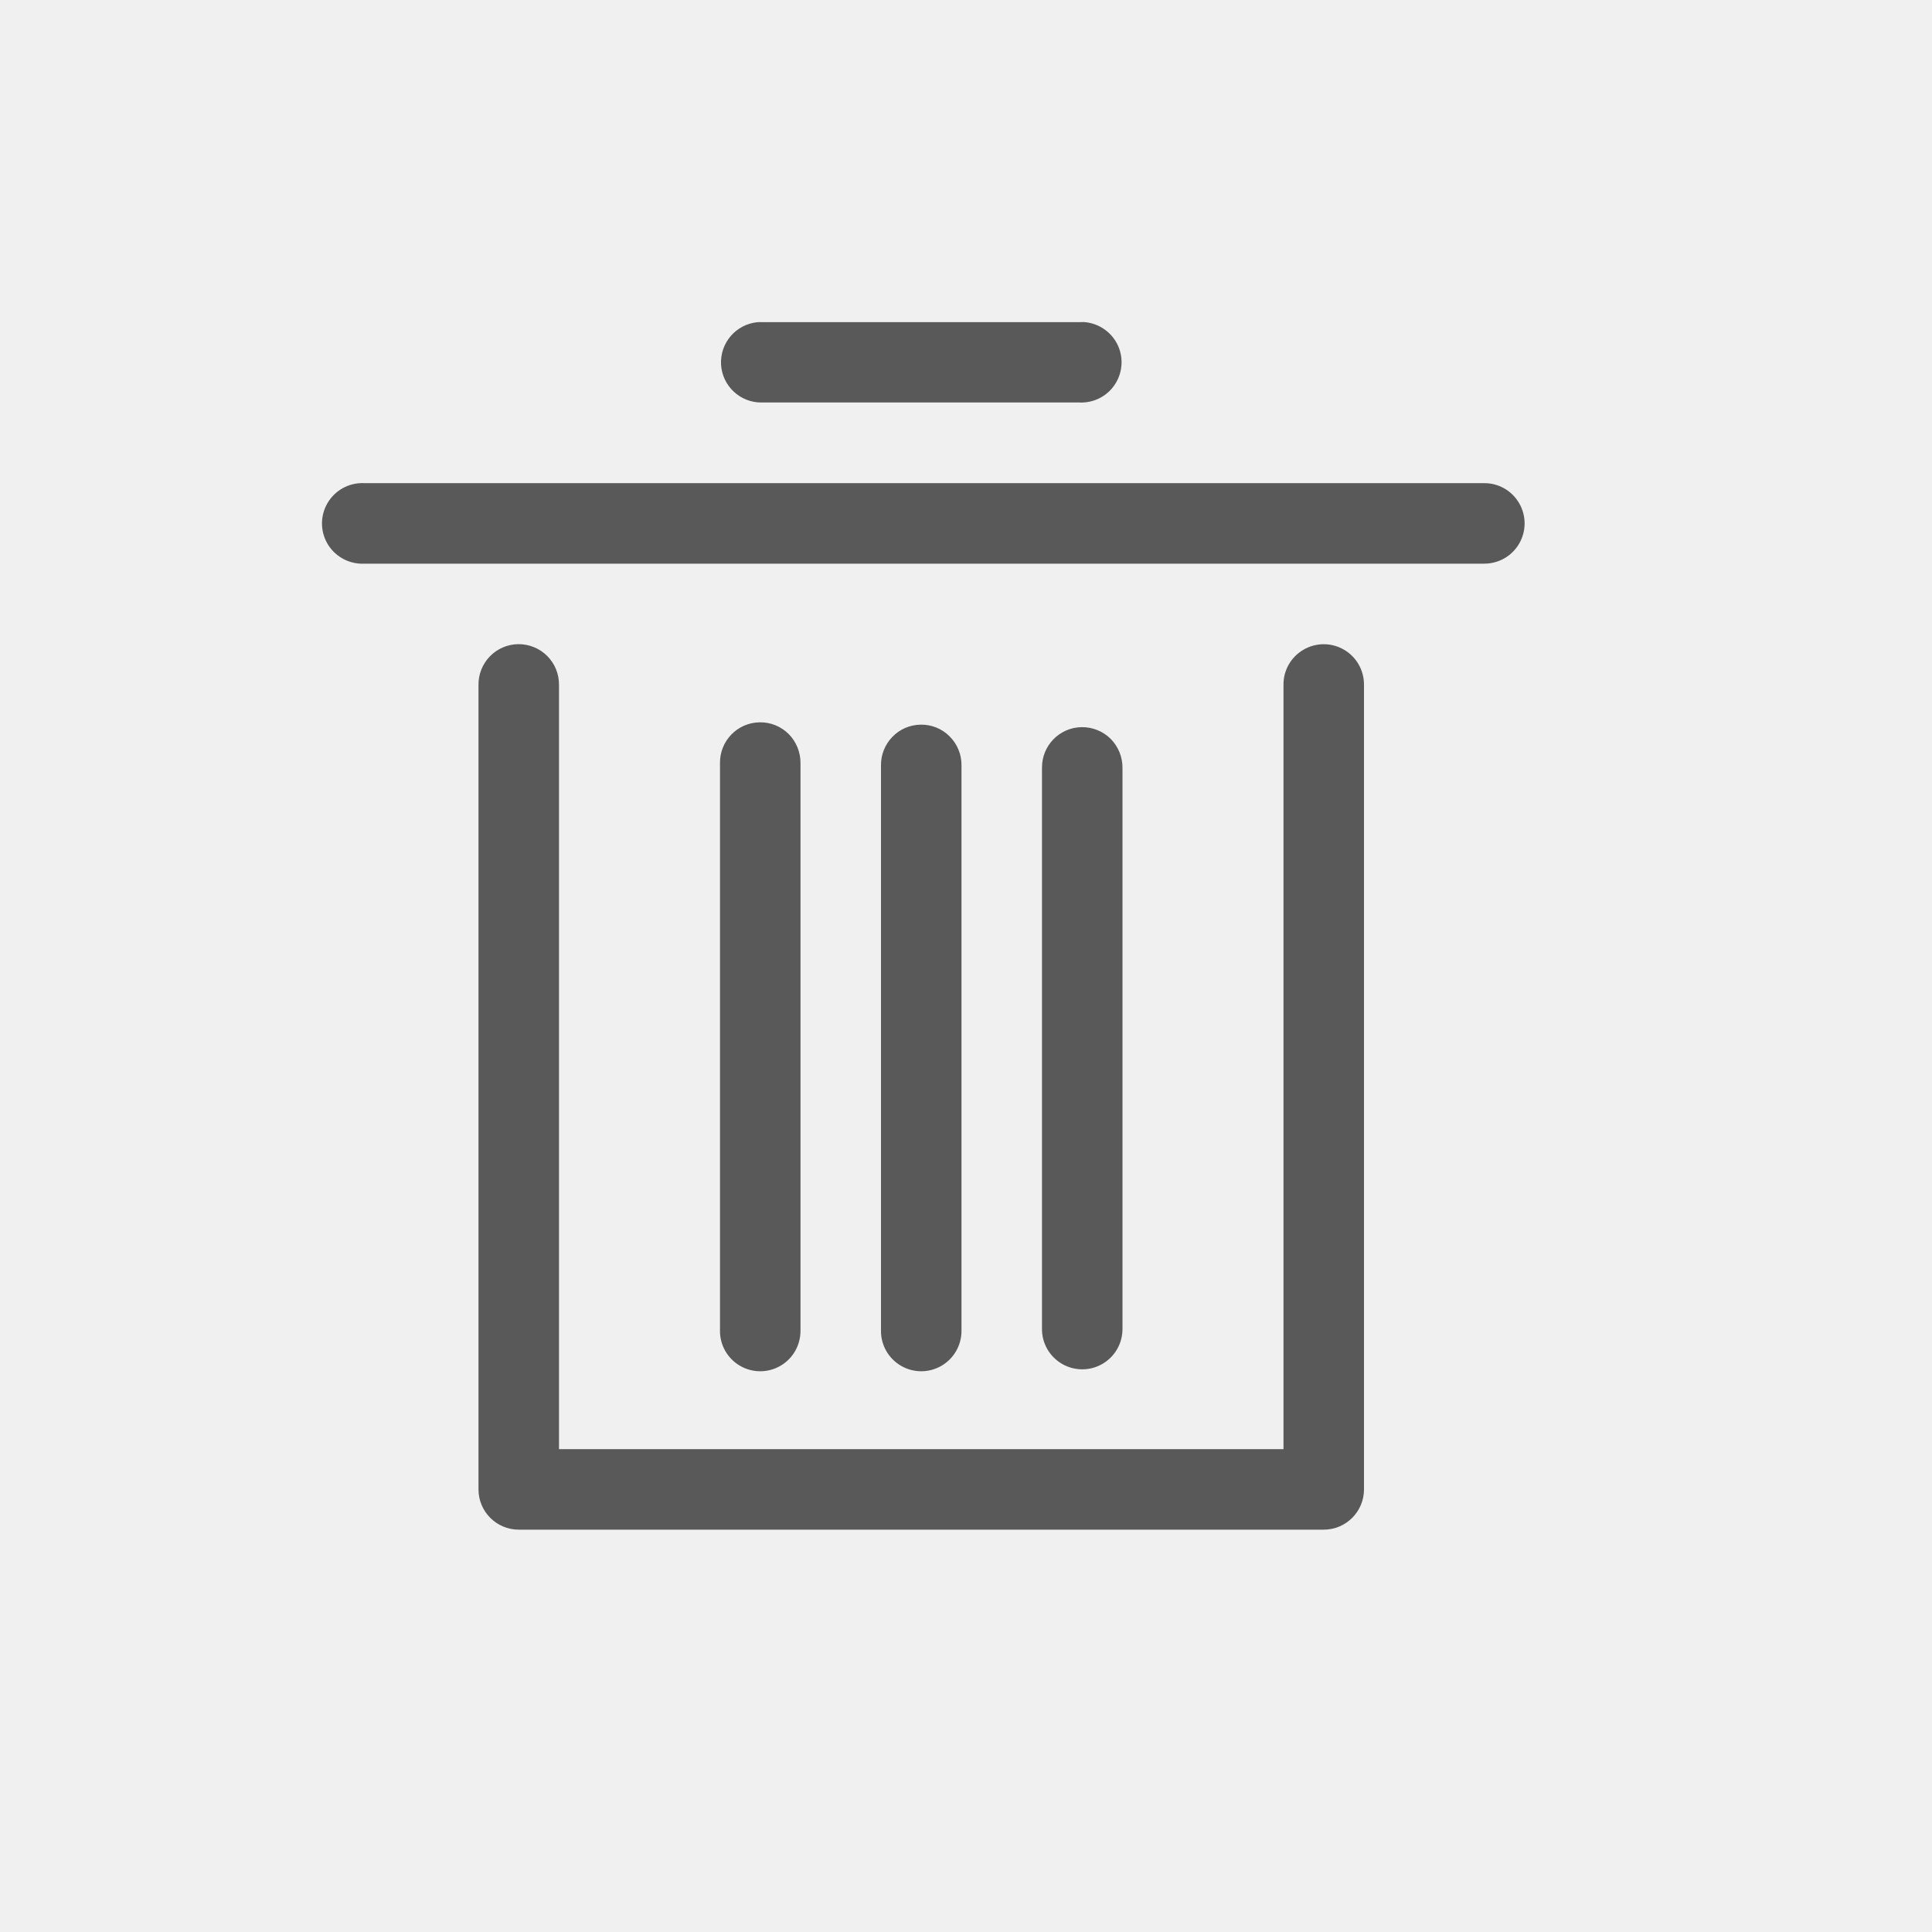
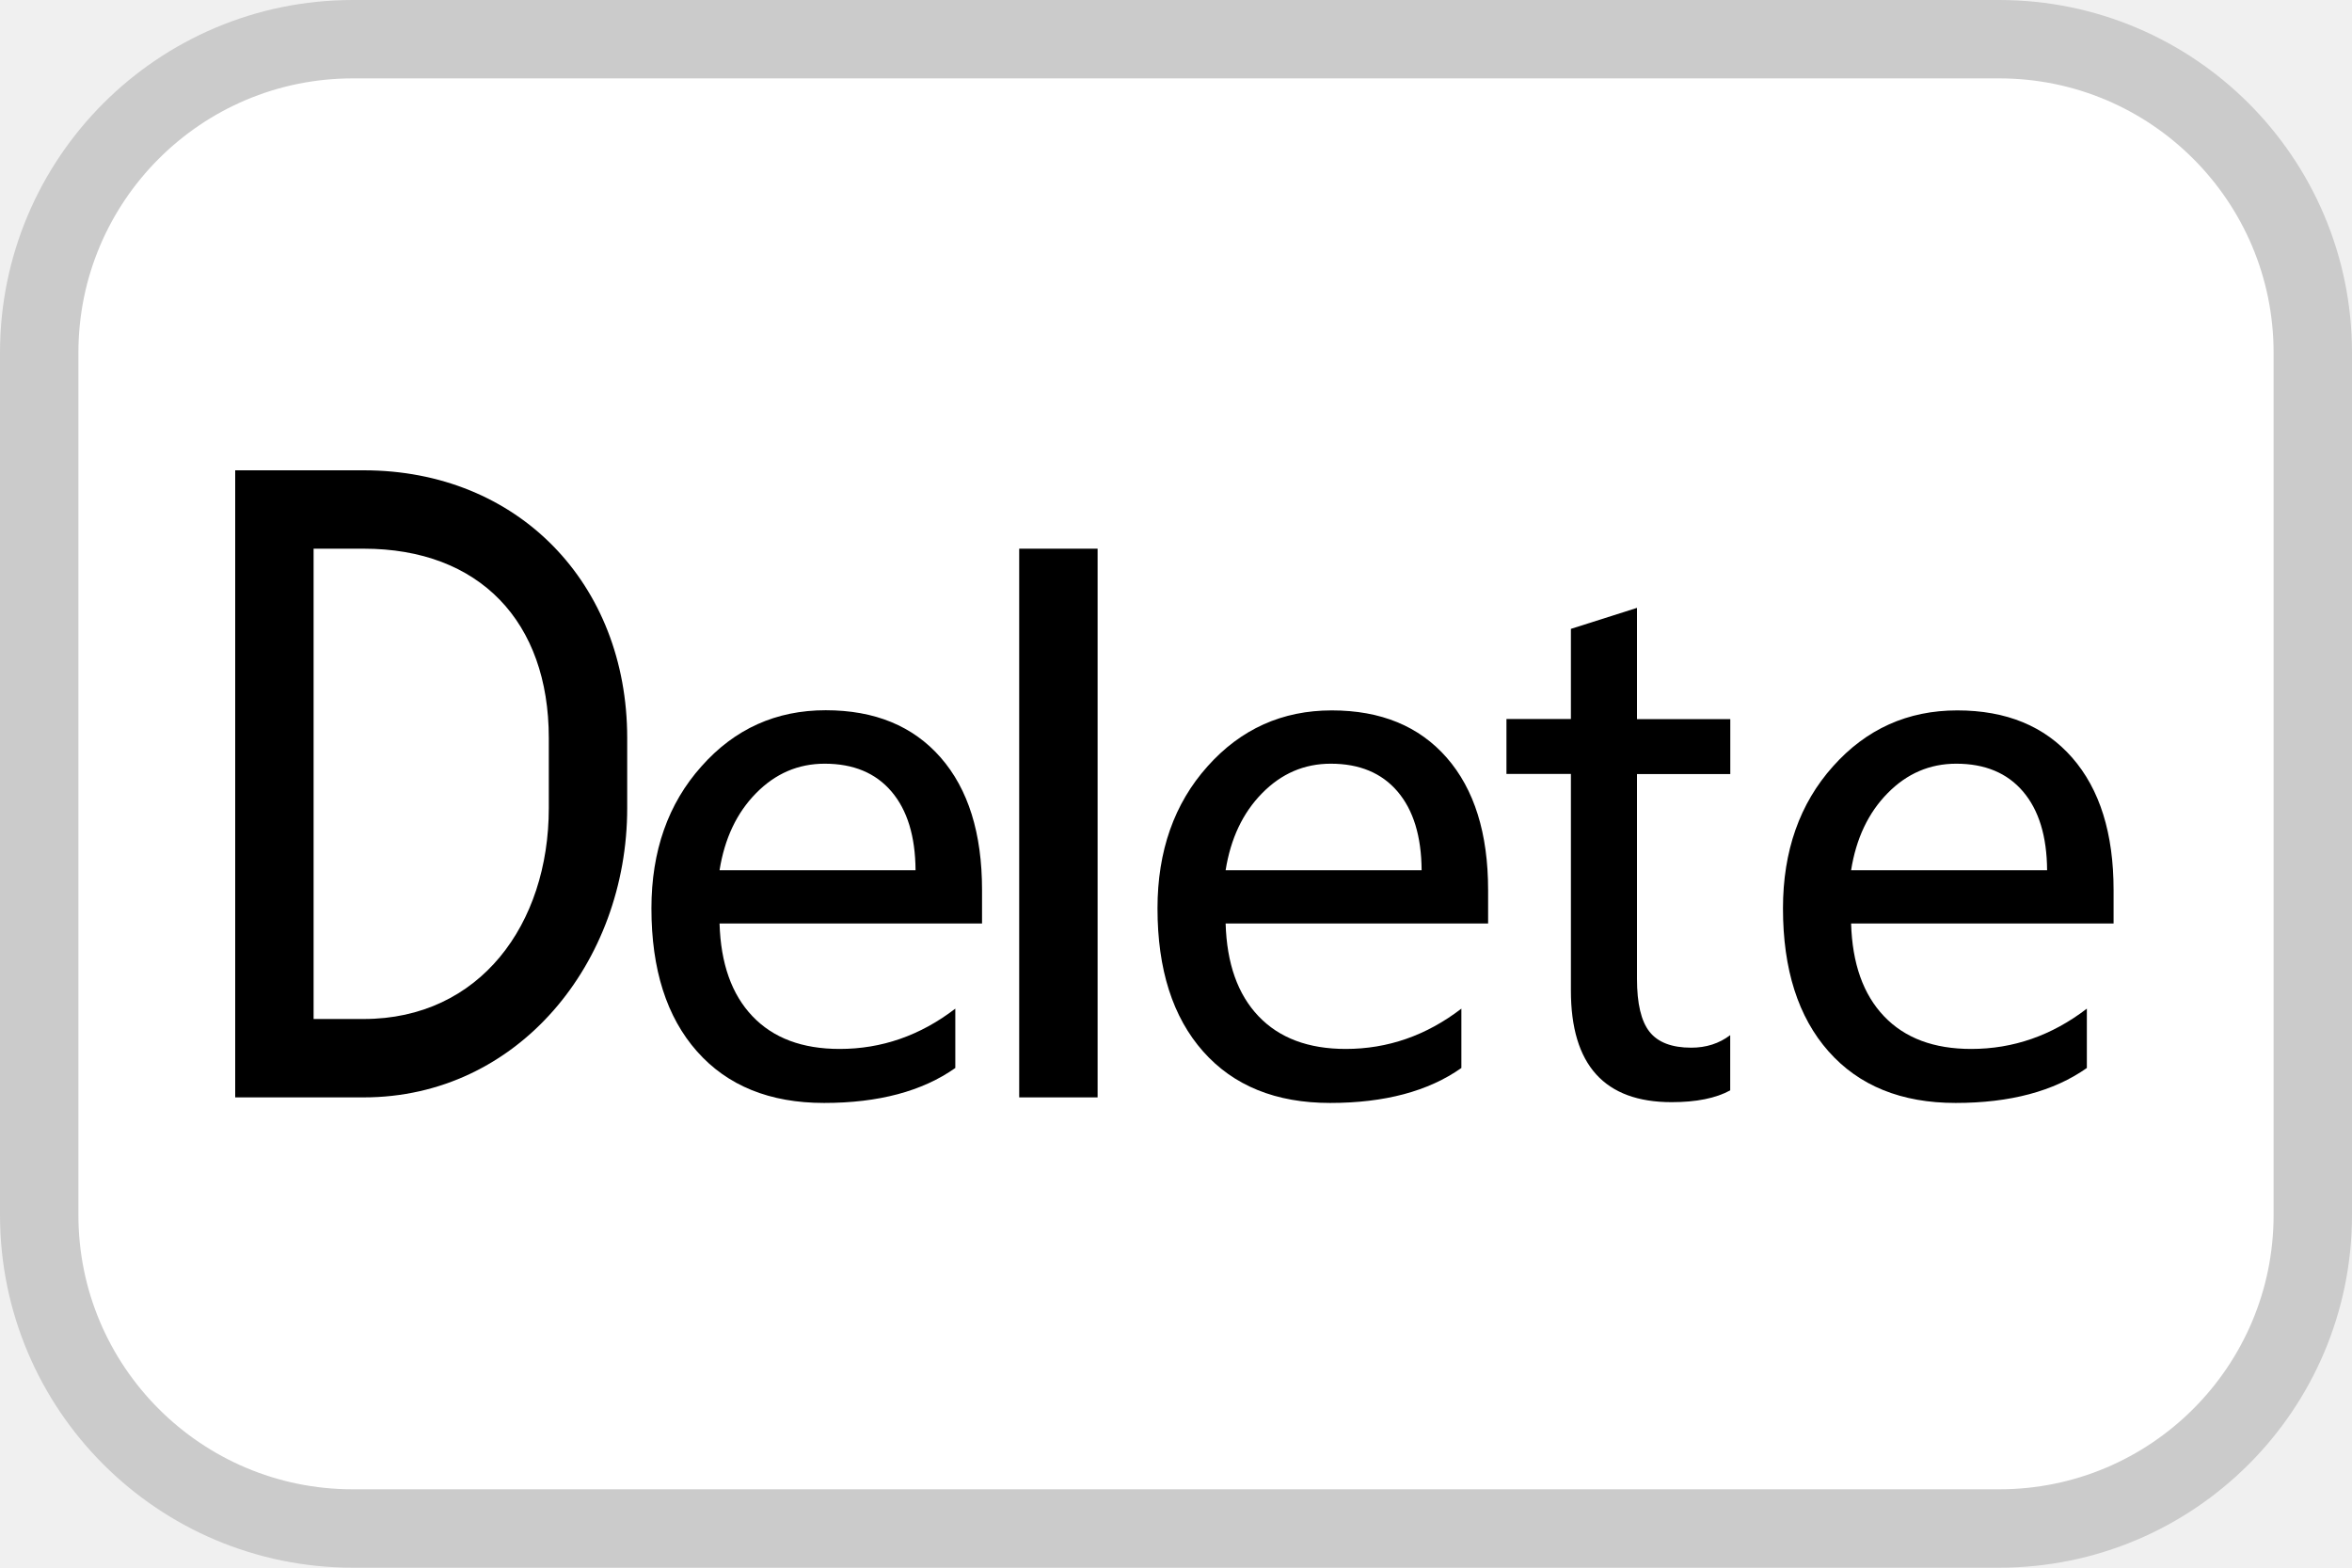
- <svg xmlns="http://www.w3.org/2000/svg" width="24px" height="24px" viewBox="0 0 24 24" version="1.1">
-   <defs />
-   <g id="Page-1" stroke="none" stroke-width="1" fill="none" fill-rule="evenodd">
-     <rect id="rect34498" transform="translate(12, 12) scale(1, -1) translate(-12, -12) " x="0" y="0" width="24" height="24" rx="1.7382798e-05" />
-     <path d="M13.448,4.002 C13.436,4.001 13.424,4.001 13.413,4.002 L9.464,4.002 C9.447,4.001 9.43,4.001 9.413,4.002 C9.145,4.026 8.944,4.257 8.957,4.526 C8.971,4.794 9.195,5.004 9.464,5 L13.413,5 C13.592,5.007 13.761,4.918 13.856,4.766 C13.951,4.614 13.958,4.423 13.874,4.265 C13.789,4.107 13.627,4.006 13.448,4 L13.448,4.002 Z M4.475,6.002 C4.297,6.011 4.136,6.115 4.055,6.274 C3.973,6.433 3.983,6.624 4.08,6.774 C4.178,6.924 4.348,7.011 4.526,7.002 L18.432,7.002 C18.613,7.004 18.78,6.91 18.871,6.754 C18.962,6.598 18.962,6.406 18.871,6.25 C18.78,6.094 18.613,5.999 18.432,6.002 L4.526,6.002 C4.509,6.001 4.492,6.001 4.475,6.002 L4.475,6.002 Z M6.436,8.002 C6.303,8.004 6.177,8.059 6.085,8.154 C5.993,8.249 5.942,8.377 5.944,8.51 L5.944,18.502 C5.944,18.778 6.168,19.002 6.444,19.002 L16.444,19.002 C16.72,19.002 16.944,18.778 16.944,18.502 L16.944,8.51 C16.946,8.329 16.852,8.162 16.696,8.071 C16.54,7.98 16.348,7.98 16.192,8.071 C16.036,8.162 15.941,8.329 15.944,8.51 L15.944,18.002 L6.944,18.002 L6.944,8.51 C6.946,8.374 6.893,8.244 6.797,8.148 C6.702,8.053 6.571,8 6.436,8.002 L6.436,8.002 Z M9.436,8.973 C9.161,8.977 8.941,9.203 8.944,9.479 C8.944,9.489 8.944,9.499 8.944,9.509 L8.944,16.527 C8.941,16.707 9.036,16.875 9.192,16.966 C9.348,17.057 9.54,17.057 9.696,16.966 C9.852,16.875 9.946,16.707 9.944,16.527 L9.944,9.509 L9.944,9.479 C9.945,9.344 9.892,9.214 9.797,9.118 C9.701,9.023 9.571,8.97 9.436,8.973 L9.436,8.973 Z M11.436,9.002 C11.303,9.004 11.177,9.058 11.085,9.154 C10.993,9.249 10.942,9.377 10.944,9.509 L10.944,16.527 C10.941,16.707 11.036,16.875 11.192,16.966 C11.348,17.057 11.54,17.057 11.696,16.966 C11.852,16.875 11.946,16.707 11.944,16.527 L11.944,9.509 C11.946,9.374 11.893,9.244 11.797,9.148 C11.702,9.052 11.571,8.999 11.436,9.002 L11.436,9.002 Z M13.436,9.033 C13.161,9.037 12.941,9.263 12.944,9.539 L12.944,16.503 C12.941,16.684 13.036,16.851 13.192,16.942 C13.348,17.033 13.54,17.033 13.696,16.942 C13.852,16.851 13.946,16.684 13.944,16.503 L13.944,9.539 C13.945,9.404 13.892,9.274 13.797,9.178 C13.701,9.083 13.571,9.031 13.436,9.033 L13.436,9.033 Z" id="line34500" fill="#595959" />
+ <svg xmlns="http://www.w3.org/2000/svg" width="30px" height="20px" viewBox="0 0 30 20" version="1.1">
+   <g id="页面-1" stroke="none" stroke-width="1" fill="none" fill-rule="evenodd">
+     <g id="Delete">
+       <g id="编组">
+         <path d="M25.667,19.5 L4.333,19.5 C2.225,19.5 0.5,17.775 0.5,15.667 L0.5,4.333 C0.5,2.225 2.225,0.5 4.333,0.5 L25.667,0.5 C27.775,0.5 29.5,2.225 29.5,4.333 L29.5,15.667 C29.5,17.775 27.775,19.5 25.667,19.5 Z" id="路径" fill="#FFFFFF" fill-rule="nonzero" />
+         <path d="M25.5,19.5 L4.5,19.5 C2.291,19.5 0.5,17.709 0.5,15.5 L0.5,4.5 C0.5,2.291 2.291,0.5 4.5,0.5 L25.5,0.5 C27.709,0.5 29.5,2.291 29.5,4.5 L29.5,15.5 C29.5,17.709 27.709,19.5 25.5,19.5 Z" id="路径" stroke="#CBCBCB" />
+       </g>
+       <g id="编组" transform="translate(3, 6)" fill="#000000" fill-rule="nonzero">
+         <path d="M1.639,0 L0.774,0 L0.744,0 L0,0 L0,8 L0.744,8 L0.774,8 L1.639,8 C3.608,8 5,6.279 5,4.31 L5,3.415 C5,1.445 3.608,0 1.639,0 Z M4,4.31 C4,5.791 3.12,7 1.639,7 L1,7 L1,1 L1.639,1 C3.12,1 4,1.934 4,3.415 L4,4.31 Z" id="形状" />
+         <g transform="translate(5, 1)">
+           <path d="M4.526,4.782 L1.178,4.782 C1.193,5.292 1.332,5.686 1.598,5.965 C1.864,6.244 2.234,6.382 2.71,6.382 C3.246,6.382 3.738,6.211 4.185,5.868 L4.185,6.625 C3.764,6.922 3.206,7.071 2.511,7.071 C1.819,7.071 1.279,6.852 0.891,6.414 C0.503,5.976 0.309,5.367 0.309,4.589 C0.309,3.857 0.522,3.252 0.947,2.777 C1.371,2.298 1.9,2.061 2.532,2.061 C3.158,2.061 3.646,2.262 3.998,2.664 C4.35,3.067 4.526,3.63 4.526,4.353 L4.526,4.782 Z M3.678,4.102 C3.675,3.669 3.573,3.335 3.371,3.098 C3.169,2.861 2.885,2.743 2.519,2.743 C2.182,2.743 1.89,2.868 1.643,3.12 C1.397,3.37 1.242,3.698 1.178,4.102 L3.678,4.102 Z" id="形状" />
+           <polygon id="路径" points="5 7 5 0 6 0 6 7" />
+           <path d="M10.981,4.782 L7.633,4.782 C7.648,5.292 7.787,5.686 8.053,5.965 C8.318,6.243 8.689,6.382 9.165,6.382 C9.701,6.382 10.193,6.211 10.64,5.868 L10.64,6.625 C10.219,6.922 9.661,7.071 8.966,7.071 C8.274,7.071 7.734,6.852 7.346,6.414 C6.958,5.976 6.764,5.367 6.764,4.589 C6.764,3.857 6.977,3.252 7.402,2.777 C7.827,2.3 8.356,2.063 8.987,2.063 C9.613,2.063 10.101,2.264 10.453,2.666 C10.805,3.069 10.981,3.632 10.981,4.355 L10.981,4.782 L10.981,4.782 Z M10.133,4.102 C10.13,3.669 10.028,3.335 9.826,3.098 C9.624,2.861 9.34,2.743 8.974,2.743 C8.637,2.743 8.345,2.868 8.098,3.12 C7.852,3.37 7.697,3.698 7.633,4.102 L10.133,4.102 Z" id="形状" />
+           <path d="M14.07,6.91 C13.886,7.011 13.636,7.061 13.322,7.061 C12.466,7.061 12.037,6.587 12.037,5.637 L12.037,2.874 L11.215,2.874 L11.215,2.173 L12.037,2.173 L12.037,1.023 L12.88,0.755 L12.88,2.174 L14.07,2.174 L14.07,2.875 L12.88,2.875 L12.88,5.488 C12.88,5.803 12.933,6.028 13.04,6.163 C13.147,6.298 13.324,6.366 13.572,6.366 C13.762,6.366 13.928,6.313 14.069,6.206 L14.069,6.91 L14.07,6.91 Z" id="路径" />
+           <path d="M18.959,4.782 L15.611,4.782 C15.626,5.292 15.765,5.686 16.031,5.965 C16.297,6.244 16.667,6.382 17.143,6.382 C17.679,6.382 18.171,6.211 18.618,5.868 L18.618,6.625 C18.197,6.922 17.639,7.071 16.944,7.071 C16.252,7.071 15.712,6.852 15.324,6.414 C14.936,5.976 14.742,5.367 14.742,4.589 C14.742,3.857 14.955,3.252 15.38,2.777 C15.805,2.3 16.334,2.063 16.965,2.063 C17.591,2.063 18.079,2.264 18.431,2.666 C18.783,3.069 18.959,3.632 18.959,4.355 L18.959,4.782 L18.959,4.782 Z M18.111,4.102 C18.108,3.669 18.006,3.335 17.804,3.098 C17.602,2.861 17.318,2.743 16.952,2.743 C16.615,2.743 16.323,2.868 16.076,3.12 C15.83,3.37 15.675,3.698 15.611,4.102 L18.111,4.102 Z" id="形状" />
+         </g>
+       </g>
+     </g>
  </g>
</svg>
